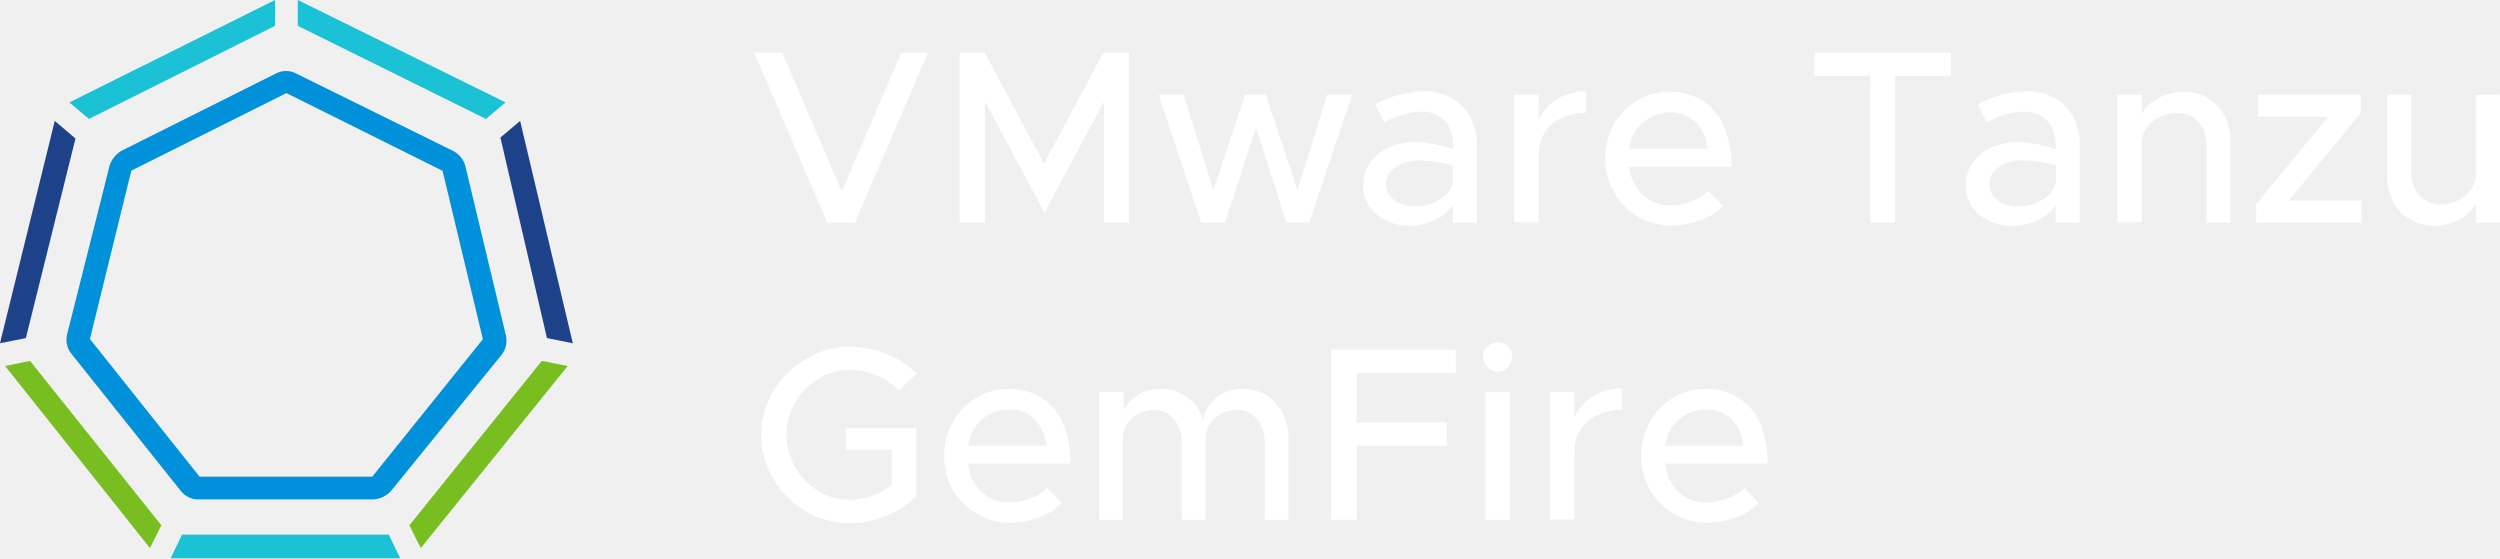
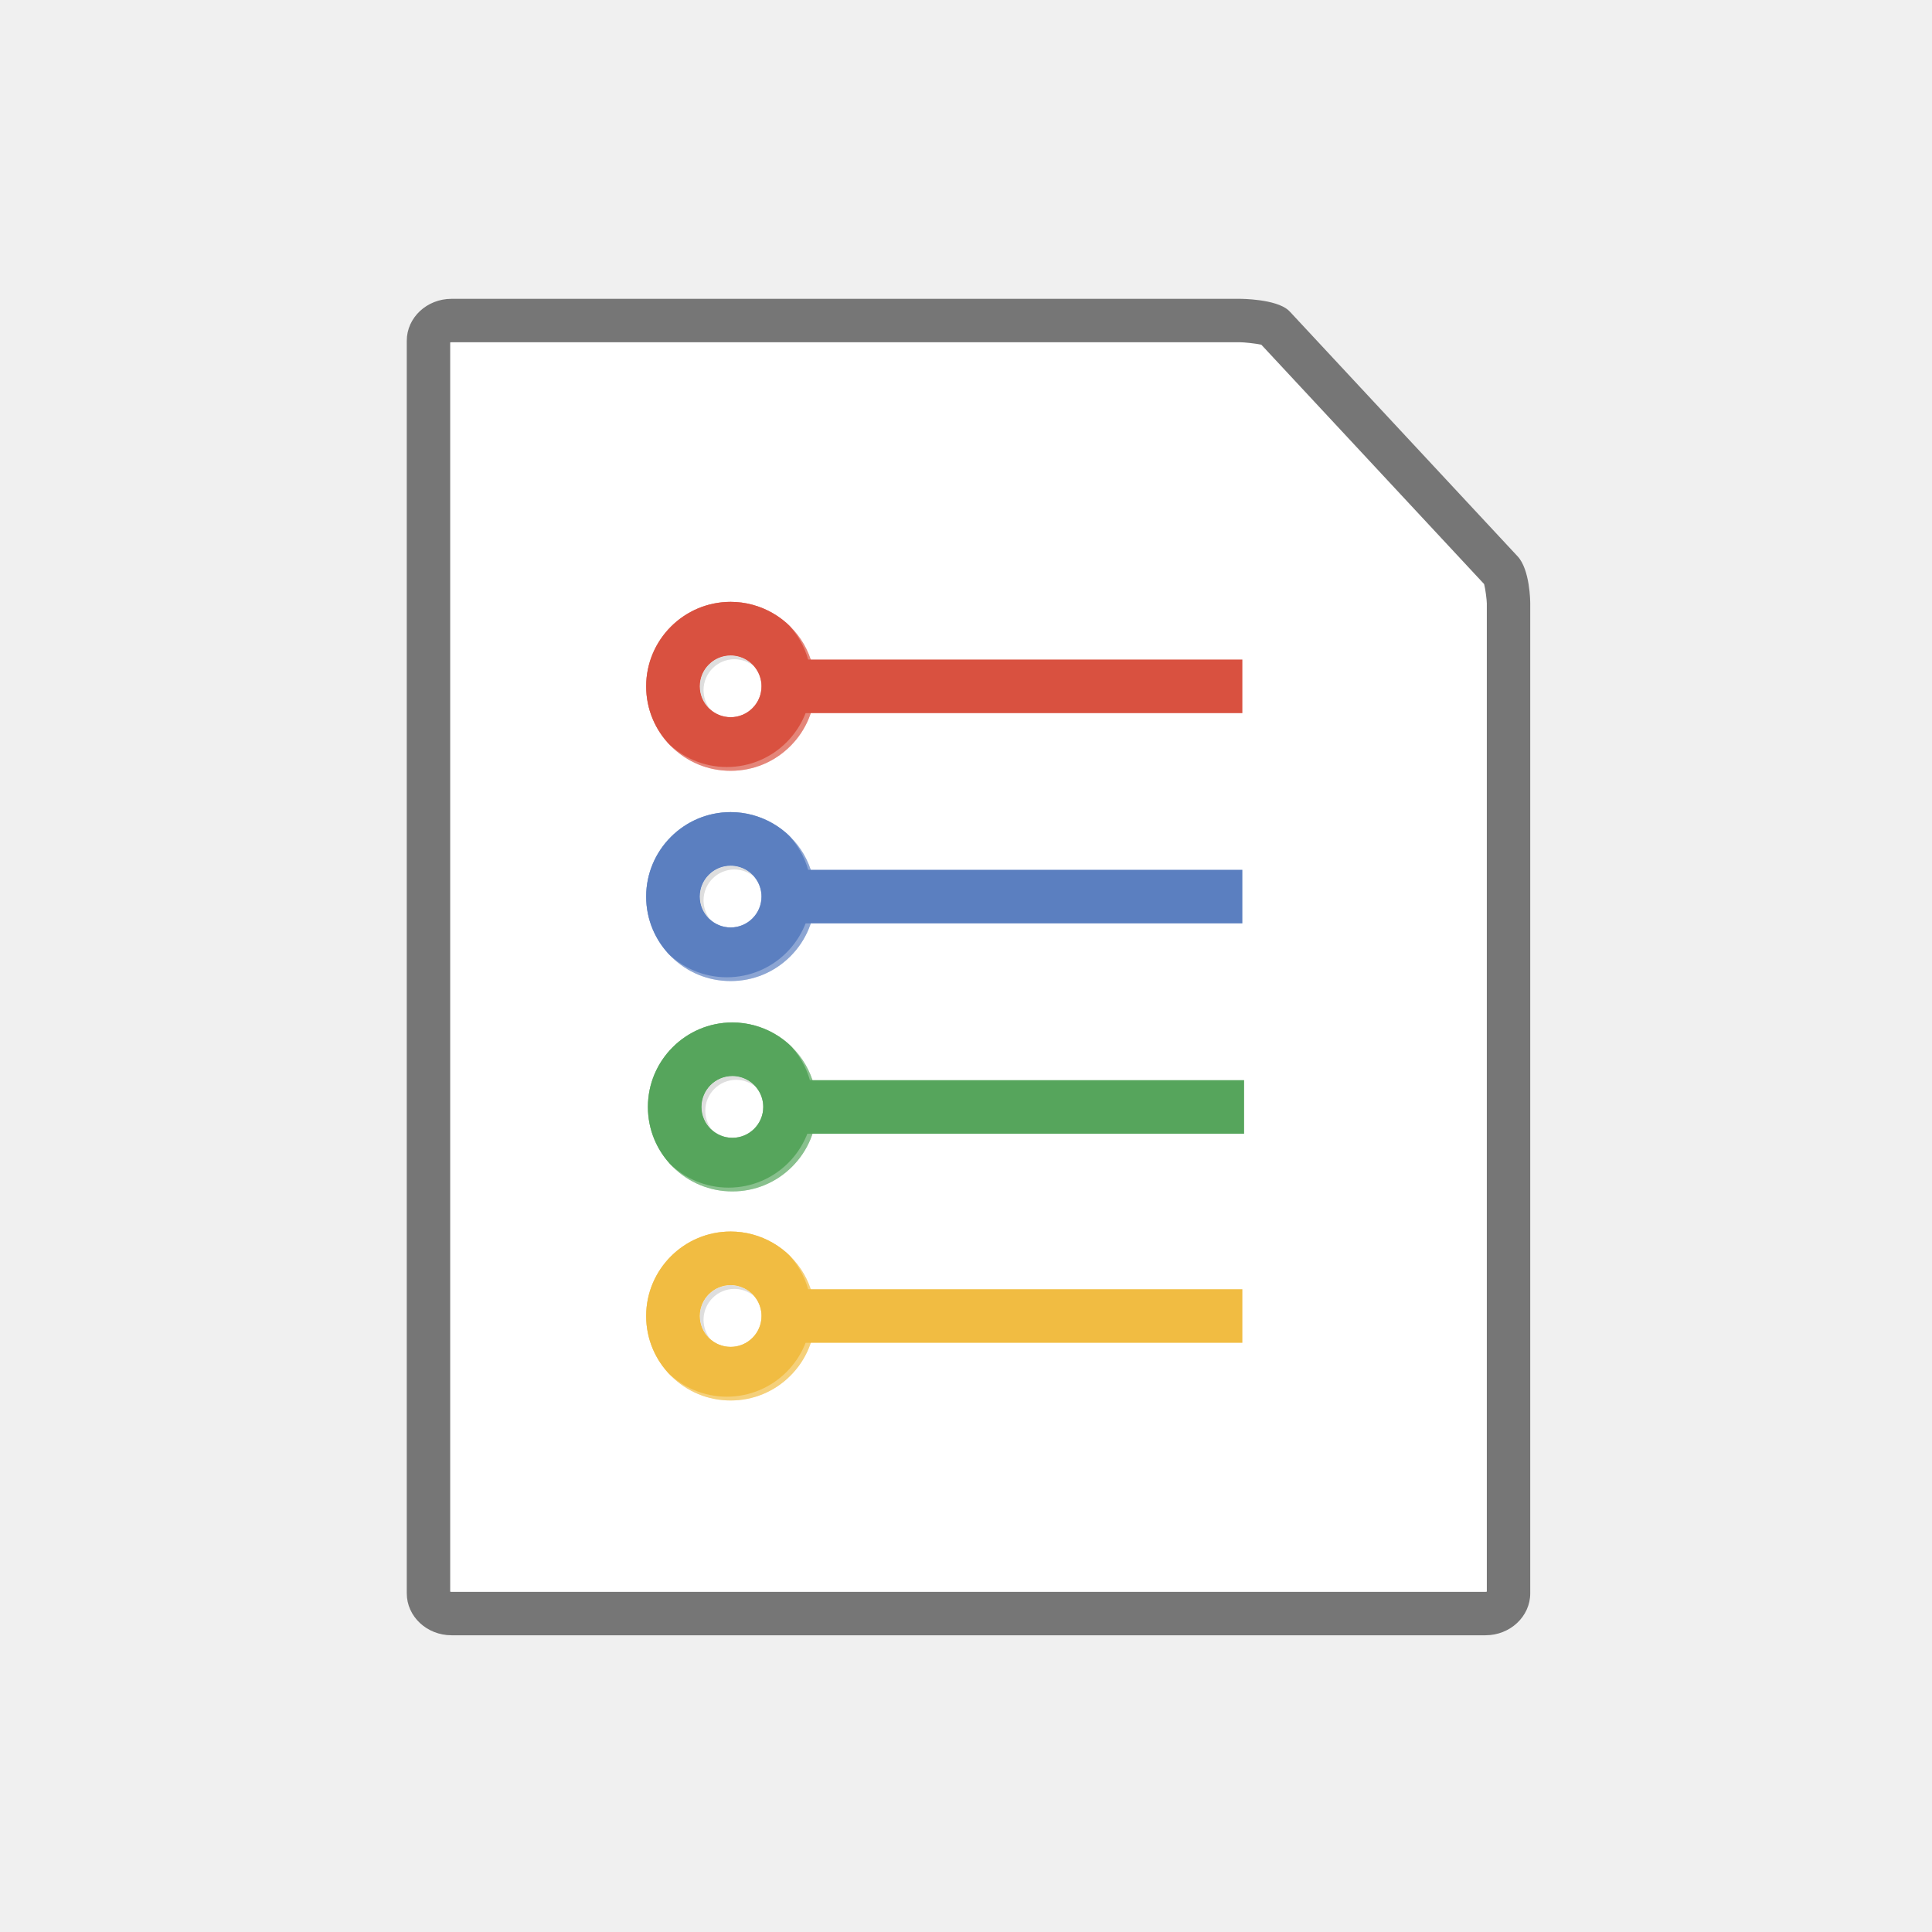
- <svg xmlns="http://www.w3.org/2000/svg" id="Layer_1" data-name="Layer 1" viewBox="0 0 252.44 56.38">
-   <defs>
-     <style>.cls-1{fill:#fff;}.cls-2{fill:#0091da;}.cls-3{fill:#1bc1d5;}.cls-4{fill:#78be20;}.cls-5{fill:#1d428a;}</style>
-   </defs>
-   <g id="Layer_1-2" data-name="Layer 1-2">
-     <path class="cls-1" d="M93.72,5.31l-7.4,17.18H83.55L76.15,5.31H79l6,14,6-14Z" />
-     <path class="cls-1" d="M96.9,5.31h2.52l6,11.23,6-11.23H114V22.49h-2.53V10.26l-6,11.23-6-11.23V22.49H96.9Z" />
-     <path class="cls-1" d="M117,9.56h2.52l3,9.63,3.2-9.63h2.1l3.2,9.63,3-9.63h2.53l-4.37,12.93H129.9l-3.07-9.6-3.13,9.6h-2.4Z" />
-     <path class="cls-1" d="M147.7,10.74a5.41,5.41,0,0,1,1.42,3.92v7.83H146.7V20.74a4.63,4.63,0,0,1-1.88,1.51,5.67,5.67,0,0,1-2.43.54A5.15,5.15,0,0,1,139,21.66a3.71,3.71,0,0,1-1.35-3,3.77,3.77,0,0,1,.69-2.23,4.5,4.5,0,0,1,1.87-1.53,6.22,6.22,0,0,1,2.62-.54,12.32,12.32,0,0,1,3.9.7v-.4a3.67,3.67,0,0,0-.78-2.38,3.11,3.11,0,0,0-2.55-1,8.15,8.15,0,0,0-3.62,1.08l-.93-1.83a11,11,0,0,1,4.9-1.3A5.28,5.28,0,0,1,147.7,10.74Zm-2.4,9.46a2.84,2.84,0,0,0,1.4-1.76V16.71a12.1,12.1,0,0,0-3.53-.5,3.78,3.78,0,0,0-2.25.68,2,2,0,0,0-.11,3.34,3.37,3.37,0,0,0,2.08.61A4.63,4.63,0,0,0,145.3,20.2Z" />
-     <path class="cls-1" d="M157.23,10a5.62,5.62,0,0,1,2.94-.77v2.15a5.82,5.82,0,0,0-2.5.53,3.94,3.94,0,0,0-2.3,3.67v6.88h-2.48V9.56h2.48v2.53A4.65,4.65,0,0,1,157.23,10Z" />
-     <path class="cls-1" d="M170.83,20.31a4.6,4.6,0,0,0,1.69-1L174,20.79a5.77,5.77,0,0,1-2.31,1.45,8.31,8.31,0,0,1-2.92.55A6.68,6.68,0,0,1,163,19.48a6.79,6.79,0,0,1-.91-3.49,6.8,6.8,0,0,1,.87-3.44,6.45,6.45,0,0,1,2.37-2.41,6.33,6.33,0,0,1,3.26-.88,6,6,0,0,1,3.36.93,5.8,5.8,0,0,1,2.15,2.62,10,10,0,0,1,.74,4H164.49a4.58,4.58,0,0,0,1.37,2.84,3.92,3.92,0,0,0,2.83,1.09A5.64,5.64,0,0,0,170.83,20.31Zm-4.9-8A4.33,4.33,0,0,0,164.52,15h7.9a4.48,4.48,0,0,0-1.19-2.65,3.48,3.48,0,0,0-2.61-1,4,4,0,0,0-2.69,1Z" />
-     <path class="cls-1" d="M188.87,7.66h-5.65V5.31H197V7.66h-5.63V22.49h-2.52Z" />
-     <path class="cls-1" d="M208.59,10.74A5.41,5.41,0,0,1,210,14.66v7.83h-2.43V20.74a4.6,4.6,0,0,1-1.87,1.51,5.82,5.82,0,0,1-2.43.54,5.12,5.12,0,0,1-3.42-1.13,3.71,3.71,0,0,1-1.35-3,3.77,3.77,0,0,1,.69-2.23,4.5,4.5,0,0,1,1.87-1.53,6.17,6.17,0,0,1,2.61-.54,12.32,12.32,0,0,1,3.9.7v-.4a3.66,3.66,0,0,0-.77-2.38,3.11,3.11,0,0,0-2.55-1,8.15,8.15,0,0,0-3.63,1.08l-.92-1.83a11,11,0,0,1,4.9-1.3A5.3,5.3,0,0,1,208.59,10.74Zm-2.4,9.46a2.81,2.81,0,0,0,1.4-1.76V16.71a12,12,0,0,0-3.52-.5,3.71,3.71,0,0,0-2.25.68,2,2,0,0,0-.93,1.7,1.93,1.93,0,0,0,.82,1.64,3.37,3.37,0,0,0,2.08.61A4.62,4.62,0,0,0,206.19,20.2Z" />
-     <path class="cls-1" d="M222.89,9.89a4.35,4.35,0,0,1,1.72,1.76,5.63,5.63,0,0,1,.61,2.61v8.23h-2.4v-7.8a3.35,3.35,0,0,0-.83-2.36,2.74,2.74,0,0,0-2.15-.92,3.9,3.9,0,0,0-1.8.42,3.32,3.32,0,0,0-1.3,1.11,2.67,2.67,0,0,0-.47,1.52v8h-2.48V9.56h2.48v1.9A4.25,4.25,0,0,1,218,9.88a5.19,5.19,0,0,1,4.93,0Z" />
-     <path class="cls-1" d="M227.82,20.64l7.25-8.85H228V9.56h10.37v1.85l-7.25,8.85h7.32v2.23H227.82Z" />
-     <path class="cls-1" d="M252.44,9.56V22.49H250V20.64a4.4,4.4,0,0,1-1.7,1.56,5.13,5.13,0,0,1-2.43.59,5.08,5.08,0,0,1-2.5-.63,4.33,4.33,0,0,1-1.71-1.76,5.39,5.39,0,0,1-.61-2.61V9.56h2.42v7.8a3.43,3.43,0,0,0,.83,2.37,2.75,2.75,0,0,0,2.15.91,3.91,3.91,0,0,0,1.78-.41,3.25,3.25,0,0,0,1.29-1.12,2.66,2.66,0,0,0,.48-1.52v-8Z" />
-     <path class="cls-1" d="M85.42,43.24h7.13v6.85a9.1,9.1,0,0,1-3.08,2,10,10,0,0,1-3.7.74,8.47,8.47,0,0,1-4.42-1.21,9.26,9.26,0,0,1-3.28-3.27,8.58,8.58,0,0,1,0-8.83,9.28,9.28,0,0,1,3.28-3.25A8.53,8.53,0,0,1,85.77,35a10.2,10.2,0,0,1,3.7.73,8.63,8.63,0,0,1,3.08,2l-1.78,1.7a6.28,6.28,0,0,0-2.26-1.51,7.37,7.37,0,0,0-2.74-.56,6,6,0,0,0-3.16.9,6.7,6.7,0,0,0-2.33,2.4,6.57,6.57,0,0,0,0,6.51,6.65,6.65,0,0,0,2.33,2.41,6,6,0,0,0,3.16.9A7.36,7.36,0,0,0,90.05,49V45.4H85.42Z" />
-     <path class="cls-1" d="M104.08,50.31a4.58,4.58,0,0,0,1.69-1.05l1.45,1.53a5.77,5.77,0,0,1-2.31,1.45,8.26,8.26,0,0,1-2.91.55,6.68,6.68,0,0,1-5.77-3.31,7.14,7.14,0,0,1,0-6.92,6.42,6.42,0,0,1,2.36-2.41,6.33,6.33,0,0,1,3.26-.88,6,6,0,0,1,3.36.93,5.8,5.8,0,0,1,2.15,2.62,10,10,0,0,1,.74,4H97.75a4.54,4.54,0,0,0,1.36,2.84A3.93,3.93,0,0,0,102,50.74,5.73,5.73,0,0,0,104.08,50.31Zm-4.9-8A4.43,4.43,0,0,0,97.77,45h7.9a4.48,4.48,0,0,0-1.19-2.65,3.44,3.44,0,0,0-2.61-1A4,4,0,0,0,99.18,42.31Z" />
-     <path class="cls-1" d="M127.83,39.9a4.47,4.47,0,0,1,1.67,1.78,5.38,5.38,0,0,1,.6,2.58v8.23h-2.4V44.64a3.4,3.4,0,0,0-.78-2.33,2.48,2.48,0,0,0-2-.9,3.18,3.18,0,0,0-2.29.84,2.85,2.85,0,0,0-.89,2.16v8.08h-2.42V44.64a3.52,3.52,0,0,0-.77-2.33,2.45,2.45,0,0,0-2-.9,3.22,3.22,0,0,0-2.29.84,2.84,2.84,0,0,0-.88,2.16v8.08H111V39.56h2.48v1.85a3.75,3.75,0,0,1,1.46-1.57,4.27,4.27,0,0,1,2.21-.58,4.43,4.43,0,0,1,2.68.83,4.58,4.58,0,0,1,1.65,2.25,3.74,3.74,0,0,1,1.4-2.23,4.14,4.14,0,0,1,2.6-.85A4.61,4.61,0,0,1,127.83,39.9Z" />
-     <path class="cls-1" d="M137,37.66v5h9.1V45H137v7.48h-2.6V35.31H147v2.35Z" />
-     <path class="cls-1" d="M150.18,37a1.48,1.48,0,0,1-.43-1,1.39,1.39,0,0,1,.43-1,1.44,1.44,0,0,1,1.07-.44,1.47,1.47,0,0,1,1,2.52,1.41,1.41,0,0,1-1,.45A1.44,1.44,0,0,1,150.18,37ZM150,39.6h2.47V52.49H150Z" />
-     <path class="cls-1" d="M160.86,40a5.62,5.62,0,0,1,2.94-.77v2.15a5.82,5.82,0,0,0-2.5.53,4,4,0,0,0-1.71,1.49,4.08,4.08,0,0,0-.59,2.18v6.88h-2.48V39.56H159v2.53A4.65,4.65,0,0,1,160.86,40Z" />
-     <path class="cls-1" d="M174.46,50.31a4.46,4.46,0,0,0,1.68-1.05l1.45,1.53a5.77,5.77,0,0,1-2.31,1.45,8.26,8.26,0,0,1-2.91.55,6.66,6.66,0,0,1-5.76-3.31,7.17,7.17,0,0,1,0-6.92,6.42,6.42,0,0,1,5.63-3.29,6,6,0,0,1,3.36.93,5.8,5.8,0,0,1,2.15,2.62,10,10,0,0,1,.74,4H168.12a4.54,4.54,0,0,0,1.36,2.84,3.94,3.94,0,0,0,2.84,1.09A5.85,5.85,0,0,0,174.46,50.31Zm-4.9-8A4.39,4.39,0,0,0,168.14,45h7.91a4.48,4.48,0,0,0-1.19-2.65,3.48,3.48,0,0,0-2.61-1,4,4,0,0,0-2.69,1Z" />
-     <path class="cls-2" d="M37.69,50.43H20.05a2.24,2.24,0,0,1-1.78-.84L7.2,35.71a2.25,2.25,0,0,1-.41-2l4.28-17a2.73,2.73,0,0,1,1.15-1.46L27.88,7.41a2.2,2.2,0,0,1,2,0l15.87,7.83A2.41,2.41,0,0,1,47,16.81l4.07,17a2.32,2.32,0,0,1-.41,2L39.47,49.59A2.63,2.63,0,0,1,37.69,50.43Zm-17.54-2.3H37.59L48.76,34.25l-4.07-17L28.92,9.4,13.26,17.23l-4.18,17Z" />
-     <polygon class="cls-3" points="49.07 12.01 51.05 10.34 30.07 0 30.07 2.61 49.07 12.01" />
-     <polygon class="cls-4" points="3.03 36.44 0.52 36.96 15.14 55.34 16.29 53.04 3.03 36.44" />
-     <polygon class="cls-3" points="27.77 2.61 27.77 0 7 10.34 8.98 12.01 27.77 2.61" />
-     <polygon class="cls-5" points="7.62 13.99 5.53 12.21 0 34.66 2.61 34.14 7.62 13.99" />
-     <polygon class="cls-5" points="55.23 34.14 57.84 34.66 52.52 12.21 50.53 13.89 55.23 34.14" />
-     <polygon class="cls-4" points="54.71 36.44 41.34 53.04 42.49 55.34 57.32 36.96 54.71 36.44" />
-     <polygon class="cls-3" points="18.38 53.98 17.23 56.38 40.41 56.38 39.26 53.98 18.38 53.98" />
+ <svg xmlns="http://www.w3.org/2000/svg" xmlns:xlink="http://www.w3.org/1999/xlink" version="1.1" id="Layer_1" x="0px" y="0px" viewBox="0 0 500 500" style="enable-background:new 0 0 500 500;" xml:space="preserve">
+   <g>
+     <path style="fill:#FFFFFF;" d="M116.853,421.972c-5.704,0-10.344-4.313-10.344-9.613V88.183   c0-5.3,4.64-9.612,10.344-9.612H320.858c3.035,0,9.396,0.55,11.751,2.63l0.354,0.344l58.905,63.291   c2.31,2.491,2.92,8.493,2.92,11.318v256.204c0,5.3-4.641,9.613-10.344,9.613H116.853z" />
+     <g>
+       <g>
+         <g>
+           <path style="fill:#767676;" d="M384.445,423.207H116.852c-6.384,0-11.579-4.866-11.579-10.847V88.183      c0-5.98,5.195-10.846,11.579-10.846h204.006c0.377,0,9.279,0.033,12.568,2.939l0.395,0.383l58.951,63.337      c3.213,3.465,3.251,11.792,3.251,12.159v256.204C396.023,418.341,390.828,423.207,384.445,423.207z       M116.508,411.919c0.085,0.028,0.2,0.053,0.344,0.053h267.592c0.144,0,0.258-0.025,0.344-0.053V156.156      c-0.008-0.903-0.359-3.735-0.703-5.004l-57.653-61.942c-1.465-0.318-4.453-0.639-5.574-0.639H116.852      c-0.143,0-0.259,0.024-0.344,0.053V411.919z M383.961,150.77L383.961,150.77L383.961,150.77z M327.032,89.371      v0.001V89.371z" />
+         </g>
+       </g>
+     </g>
+     <g>
+       <g>
+         <path style="fill:#5B7FC0;" d="M189.087,210.175l0.001-0.001c7.775,0.001,15.03,4.186,18.932,10.923     c1.918,3.316,2.93,7.101,2.929,10.938c0,5.839-2.273,11.33-6.403,15.46     c-4.129,4.129-9.619,6.403-15.458,6.403c-5.839,0-11.328-2.273-15.458-6.403s-6.403-9.619-6.406-15.463     c0.001-6.025,2.454-11.49,6.412-15.447C177.595,212.627,183.06,210.174,189.087,210.175z M197.08,232.033     c0.001-1.404-0.369-2.787-1.063-3.989c-1.429-2.468-4.083-3.999-6.93-4.002c-4.408,0.002-7.993,3.588-7.993,7.993     c0,2.136,0.832,4.143,2.343,5.654c1.508,1.508,3.516,2.34,5.65,2.341c2.136,0,4.144-0.831,5.654-2.34     S197.082,234.172,197.08,232.033z" />
+         <path style="opacity:0.3;fill:#FFFFFF;" d="M189.09,210.176c7.776,0,15.028,4.183,18.926,10.915     c1.92,3.314,2.938,7.099,2.935,10.946c0.002,12.064-9.806,21.864-21.861,21.861     c-12.055,0.002-21.864-9.807-21.861-21.861c0-6.029,2.452-11.492,6.412-15.452     C177.598,212.628,183.061,210.176,189.09,210.176z M197.084,232.037c0-1.408-0.371-2.789-1.07-3.996     c-1.427-2.466-4.08-3.998-6.924-3.998c-4.401-0.005-7.992,3.582-7.994,7.994     c0.002,4.408,3.587,7.992,7.994,7.994c2.203,0,4.202-0.898,5.648-2.344     C196.186,236.239,197.084,234.24,197.084,232.037z" />
+         <g>
+           <defs>
+             <path id="SVGID_1_" d="M194.738,237.688c-1.446,1.446-3.445,2.344-5.648,2.344       c-4.408-0.002-7.992-3.587-7.994-7.994c0.002-4.412,3.594-7.999,7.994-7.994c2.844,0,5.497,1.532,6.924,3.998       c0.699,1.207,1.07,2.588,1.07,3.996C197.084,234.24,196.186,236.239,194.738,237.688z" />
+           </defs>
+           <clipPath id="SVGID_2_">
+             <use xlink:href="#SVGID_1_" style="overflow:visible;" />
+           </clipPath>
+           <path style="clip-path:url(#SVGID_2_);fill:#FFFFFF;" d="M190.07,225.024c-4.401-0.005-7.992,3.582-7.994,7.994      c0.001,1.955,0.709,3.745,1.878,5.135c-1.745-1.467-2.857-3.663-2.859-6.116      c0.002-4.412,3.594-7.999,7.994-7.994c2.38-0,4.616,1.083,6.122,2.879      C193.788,225.725,191.977,225.024,190.07,225.024z" />
+           <path style="opacity:0.13;clip-path:url(#SVGID_2_);fill:#020202;" d="M190.07,225.024      c-4.401-0.005-7.992,3.582-7.994,7.994c0.001,1.955,0.709,3.745,1.878,5.135      c-1.745-1.467-2.857-3.663-2.859-6.116c0.002-4.412,3.594-7.999,7.994-7.994c2.38-0,4.616,1.083,6.122,2.879      C193.788,225.725,191.977,225.024,190.07,225.024z" />
+         </g>
+         <g>
+           <defs>
+             <path id="SVGID_3_" d="M189.09,210.176c7.776,0,15.028,4.183,18.926,10.915c1.92,3.314,2.938,7.099,2.935,10.946       c0.002,12.064-9.806,21.864-21.861,21.861c-12.055,0.002-21.864-9.807-21.861-21.861       c0-6.029,2.452-11.492,6.412-15.452C177.598,212.628,183.061,210.176,189.09,210.176z M197.084,232.037       c0-1.408-0.371-2.789-1.07-3.996c-1.427-2.466-4.08-3.998-6.924-3.998c-4.401-0.005-7.992,3.582-7.994,7.994       c0.002,4.408,3.587,7.992,7.994,7.994c2.203,0,4.202-0.898,5.648-2.344       C196.186,236.239,197.084,234.24,197.084,232.037z" />
+           </defs>
+           <clipPath id="SVGID_4_">
+             <use xlink:href="#SVGID_3_" style="overflow:visible;" />
+           </clipPath>
+           <path style="clip-path:url(#SVGID_4_);fill:#5B7FC0;" d="M172.66,215.605c-3.96,3.96-6.412,9.424-6.412,15.452      c-0.002,12.055,9.807,21.864,21.861,21.861c12.055,0.002,21.864-9.797,21.861-21.861      c0.002-3.848-1.015-7.633-2.935-10.946c-3.898-6.732-11.15-10.915-18.926-10.915      C182.081,209.195,176.617,211.647,172.66,215.605z" />
+         </g>
+       </g>
+       <rect x="198.895" y="225.104" style="fill:#5B7FC0;" width="122.627" height="13.867" />
+     </g>
+     <g>
+       <path style="fill:#D95140;" d="M189.087,155.761l0.001-0.001c7.775,0.001,15.03,4.186,18.932,10.923    c1.918,3.316,2.93,7.101,2.929,10.938c0,5.839-2.273,11.33-6.403,15.46c-4.129,4.129-9.619,6.403-15.458,6.403    c-5.839,0-11.328-2.273-15.458-6.403s-6.403-9.619-6.406-15.463c0.001-6.025,2.454-11.49,6.412-15.447    C177.595,158.213,183.06,155.76,189.087,155.761z M197.08,177.619c0.001-1.404-0.369-2.787-1.063-3.989    c-1.429-2.468-4.083-3.999-6.93-4.002c-4.408,0.002-7.993,3.588-7.993,7.993c0,2.136,0.832,4.143,2.343,5.654    c1.508,1.508,3.516,2.34,5.65,2.341c2.136,0,4.144-0.831,5.654-2.34    C196.251,181.767,197.082,179.758,197.08,177.619z" />
+       <path style="opacity:0.3;fill:#FFFFFF;" d="M189.09,155.762c7.776,0,15.028,4.183,18.926,10.915    c1.92,3.313,2.938,7.099,2.935,10.946c0.002,12.064-9.806,21.864-21.861,21.861    c-12.055,0.002-21.864-9.807-21.861-21.861c0-6.029,2.452-11.492,6.412-15.452    C177.598,158.213,183.061,155.762,189.09,155.762z M197.084,177.623c0-1.408-0.371-2.789-1.07-3.996    c-1.427-2.466-4.08-3.998-6.924-3.998c-4.401-0.005-7.992,3.582-7.994,7.994    c0.002,4.408,3.587,7.992,7.994,7.994c2.203,0,4.202-0.898,5.648-2.344    C196.186,181.825,197.084,179.826,197.084,177.623z" />
+       <g>
+         <defs>
+           <path id="SVGID_5_" d="M194.738,183.273c-1.446,1.446-3.445,2.344-5.648,2.344      c-4.408-0.002-7.992-3.587-7.994-7.994c0.002-4.412,3.594-7.999,7.994-7.994c2.844,0,5.497,1.532,6.924,3.998      c0.699,1.207,1.07,2.588,1.07,3.996C197.084,179.826,196.186,181.825,194.738,183.273z" />
+         </defs>
+         <clipPath id="SVGID_6_">
+           <use xlink:href="#SVGID_5_" style="overflow:visible;" />
+         </clipPath>
+         <path style="clip-path:url(#SVGID_6_);fill:#FFFFFF;" d="M190.07,170.609c-4.401-0.005-7.992,3.582-7.994,7.994     c0.001,1.955,0.709,3.745,1.878,5.135c-1.745-1.467-2.857-3.663-2.859-6.116c0.002-4.412,3.594-7.999,7.994-7.994     c2.38-0,4.616,1.083,6.122,2.879C193.788,171.31,191.977,170.609,190.07,170.609z" />
+         <path style="opacity:0.13;clip-path:url(#SVGID_6_);fill:#020202;" d="M190.07,170.609     c-4.401-0.005-7.992,3.582-7.994,7.994c0.001,1.955,0.709,3.745,1.878,5.135     c-1.745-1.467-2.857-3.663-2.859-6.116c0.002-4.412,3.594-7.999,7.994-7.994c2.38-0,4.616,1.083,6.122,2.879     C193.788,171.31,191.977,170.609,190.07,170.609z" />
+       </g>
+       <g>
+         <defs>
+           <path id="SVGID_7_" d="M189.09,155.762c7.776,0,15.028,4.183,18.926,10.915c1.92,3.313,2.938,7.099,2.935,10.946      c0.002,12.064-9.806,21.864-21.861,21.861c-12.055,0.002-21.864-9.807-21.861-21.861      c0-6.029,2.452-11.492,6.412-15.452C177.598,158.213,183.061,155.762,189.09,155.762z M197.084,177.623      c0-1.408-0.371-2.789-1.07-3.996c-1.427-2.466-4.08-3.998-6.924-3.998c-4.401-0.005-7.992,3.582-7.994,7.994      c0.002,4.408,3.587,7.992,7.994,7.994c2.203,0,4.202-0.898,5.648-2.344      C196.186,181.825,197.084,179.826,197.084,177.623z" />
+         </defs>
+         <clipPath id="SVGID_8_">
+           <use xlink:href="#SVGID_7_" style="overflow:visible;" />
+         </clipPath>
+         <path style="clip-path:url(#SVGID_8_);fill:#D95140;" d="M172.66,161.19c-3.96,3.96-6.412,9.424-6.412,15.452     c-0.002,12.055,9.807,21.864,21.861,21.861c12.055,0.002,21.864-9.797,21.861-21.861     c0.002-3.847-1.015-7.633-2.935-10.946c-3.898-6.732-11.15-10.915-18.926-10.915     C182.081,154.781,176.617,157.233,172.66,161.19z" />
+       </g>
+       <rect x="198.895" y="170.69" style="fill:#D95140;" width="122.627" height="13.867" />
+     </g>
+     <g>
+       <g>
+         <path style="fill:#56A55C;" d="M189.538,264.615l0.001-0.001c7.775,0.001,15.029,4.186,18.932,10.924     c1.918,3.316,2.93,7.101,2.929,10.938c0,5.839-2.273,11.33-6.403,15.46     c-4.129,4.129-9.619,6.403-15.458,6.403c-5.839,0-11.328-2.273-15.458-6.403c-4.13-4.13-6.403-9.619-6.406-15.463     c0.001-6.025,2.454-11.49,6.412-15.447C178.046,267.066,183.511,264.613,189.538,264.615z M197.531,286.472     c0.001-1.404-0.369-2.787-1.063-3.989c-1.429-2.468-4.083-3.999-6.93-4.002c-4.408,0.002-7.993,3.588-7.993,7.993     c0,2.136,0.832,4.143,2.343,5.654c1.508,1.508,3.516,2.34,5.65,2.341c2.136,0,4.144-0.831,5.654-2.34     C196.701,290.62,197.532,288.611,197.531,286.472z" />
+         <path style="opacity:0.3;fill:#FFFFFF;" d="M189.54,264.615c7.776,0,15.028,4.183,18.926,10.915     c1.92,3.313,2.938,7.099,2.935,10.946c0.002,12.064-9.806,21.864-21.861,21.861     c-12.055,0.002-21.864-9.806-21.861-21.861c0-6.029,2.452-11.492,6.412-15.452     C178.048,267.067,183.512,264.615,189.54,264.615z M197.534,286.476c0-1.408-0.371-2.789-1.07-3.996     c-1.427-2.466-4.08-3.998-6.924-3.998c-4.401-0.005-7.992,3.582-7.994,7.994     c0.002,4.408,3.587,7.992,7.994,7.994c2.203,0,4.202-0.898,5.648-2.344     C196.637,290.678,197.534,288.679,197.534,286.476z" />
+         <g>
+           <defs>
+             <path id="SVGID_9_" d="M195.188,292.127c-1.446,1.446-3.445,2.344-5.648,2.344       c-4.408-0.002-7.992-3.587-7.994-7.994c0.002-4.412,3.594-7.999,7.994-7.994c2.844,0,5.497,1.532,6.924,3.998       c0.699,1.207,1.07,2.588,1.07,3.996C197.534,288.679,196.637,290.678,195.188,292.127z" />
+           </defs>
+           <clipPath id="SVGID_10_">
+             <use xlink:href="#SVGID_9_" style="overflow:visible;" />
+           </clipPath>
+           <path style="clip-path:url(#SVGID_10_);fill:#FFFFFF;" d="M190.521,279.463c-4.401-0.005-7.992,3.582-7.994,7.994      c0.001,1.955,0.709,3.745,1.878,5.135c-1.745-1.467-2.857-3.663-2.859-6.116      c0.002-4.412,3.594-7.999,7.994-7.994c2.38-0,4.616,1.083,6.122,2.879      C194.239,280.164,192.428,279.463,190.521,279.463z" />
+           <path style="opacity:0.13;clip-path:url(#SVGID_10_);fill:#020202;" d="M190.521,279.463      c-4.401-0.005-7.992,3.582-7.994,7.994c0.001,1.955,0.709,3.745,1.878,5.135      c-1.745-1.467-2.857-3.663-2.859-6.116c0.002-4.412,3.594-7.999,7.994-7.994      c2.38-0,4.616,1.083,6.122,2.879C194.239,280.164,192.428,279.463,190.521,279.463z" />
+         </g>
+         <g>
+           <defs>
+             <path id="SVGID_11_" d="M189.54,264.615c7.776,0,15.028,4.183,18.926,10.915       c1.92,3.313,2.938,7.099,2.935,10.946c0.002,12.064-9.806,21.864-21.861,21.861       c-12.055,0.002-21.864-9.806-21.861-21.861c0-6.029,2.452-11.492,6.412-15.452       C178.048,267.067,183.512,264.615,189.54,264.615z M197.534,286.476c0-1.408-0.371-2.789-1.07-3.996       c-1.427-2.466-4.08-3.998-6.924-3.998c-4.401-0.005-7.992,3.582-7.994,7.994       c0.002,4.408,3.587,7.992,7.994,7.994c2.203,0,4.202-0.898,5.648-2.344       C196.637,290.678,197.534,288.679,197.534,286.476z" />
+           </defs>
+           <clipPath id="SVGID_12_">
+             <use xlink:href="#SVGID_11_" style="overflow:visible;" />
+           </clipPath>
+           <path style="clip-path:url(#SVGID_12_);fill:#56A55C;" d="M173.11,270.044c-3.96,3.96-6.412,9.424-6.412,15.452      c-0.002,12.055,9.807,21.864,21.861,21.861c12.055,0.002,21.864-9.797,21.861-21.861      c0.002-3.847-1.015-7.633-2.935-10.946c-3.898-6.732-11.15-10.915-18.926-10.915      C182.531,263.635,177.068,266.086,173.11,270.044z" />
+         </g>
+       </g>
+       <rect x="199.346" y="279.544" style="fill:#56A55C;" width="122.627" height="13.867" />
+     </g>
+     <g>
+       <g>
+         <path style="fill:#F1BC42;" d="M189.087,318.721l0.001-0.001c7.775,0.001,15.03,4.186,18.932,10.923     c1.918,3.316,2.93,7.101,2.929,10.938c0,5.839-2.273,11.331-6.403,15.46     c-4.129,4.129-9.619,6.403-15.458,6.403c-5.839,0-11.328-2.273-15.458-6.403c-4.13-4.13-6.403-9.619-6.406-15.463     c0.001-6.025,2.454-11.49,6.412-15.447C177.595,321.172,183.06,318.72,189.087,318.721z M197.08,340.578     c0.001-1.404-0.369-2.787-1.063-3.989c-1.429-2.468-4.083-3.999-6.93-4.002c-4.408,0.002-7.993,3.588-7.993,7.993     c0,2.136,0.832,4.143,2.343,5.654c1.508,1.508,3.516,2.34,5.65,2.341c2.136,0,4.144-0.831,5.654-2.34     S197.082,342.718,197.08,340.578z" />
+         <path style="opacity:0.3;fill:#FFFFFF;" d="M189.09,318.721c7.776,0,15.028,4.183,18.926,10.915     c1.92,3.314,2.938,7.099,2.935,10.946c0.002,12.064-9.806,21.864-21.861,21.861     c-12.055,0.002-21.864-9.806-21.861-21.861c0-6.029,2.452-11.492,6.412-15.452     C177.598,321.173,183.061,318.721,189.09,318.721z M197.084,340.583c0-1.408-0.371-2.789-1.07-3.996     c-1.427-2.466-4.08-3.998-6.924-3.998c-4.401-0.005-7.992,3.582-7.994,7.994     c0.002,4.408,3.587,7.992,7.994,7.994c2.203,0,4.202-0.898,5.648-2.344     C196.186,344.784,197.084,342.785,197.084,340.583z" />
+         <g>
+           <defs>
+             <path id="SVGID_13_" d="M194.738,346.233c-1.446,1.446-3.445,2.344-5.648,2.344       c-4.408-0.002-7.992-3.587-7.994-7.994c0.002-4.412,3.594-7.999,7.994-7.994c2.844,0,5.497,1.532,6.924,3.998       c0.699,1.207,1.07,2.588,1.07,3.996C197.084,342.785,196.186,344.784,194.738,346.233z" />
+           </defs>
+           <clipPath id="SVGID_14_">
+             <use xlink:href="#SVGID_13_" style="overflow:visible;" />
+           </clipPath>
+           <path style="clip-path:url(#SVGID_14_);fill:#FFFFFF;" d="M190.07,333.569c-4.401-0.005-7.992,3.582-7.994,7.994      c0.001,1.955,0.709,3.745,1.878,5.135c-1.745-1.467-2.857-3.663-2.859-6.116      c0.002-4.412,3.594-7.999,7.994-7.994c2.38-0,4.616,1.083,6.122,2.879      C193.788,334.27,191.977,333.569,190.07,333.569z" />
+           <path style="opacity:0.13;clip-path:url(#SVGID_14_);fill:#020202;" d="M190.07,333.569      c-4.401-0.005-7.992,3.582-7.994,7.994c0.001,1.955,0.709,3.745,1.878,5.135      c-1.745-1.467-2.857-3.663-2.859-6.116c0.002-4.412,3.594-7.999,7.994-7.994      c2.38-0,4.616,1.083,6.122,2.879C193.788,334.27,191.977,333.569,190.07,333.569z" />
+         </g>
+         <g>
+           <defs>
+             <path id="SVGID_15_" d="M189.09,318.721c7.776,0,15.028,4.183,18.926,10.915c1.92,3.314,2.938,7.099,2.935,10.946       c0.002,12.064-9.806,21.864-21.861,21.861c-12.055,0.002-21.864-9.806-21.861-21.861       c0-6.029,2.452-11.492,6.412-15.452C177.598,321.173,183.061,318.721,189.09,318.721z M197.084,340.583       c0-1.408-0.371-2.789-1.07-3.996c-1.427-2.466-4.08-3.998-6.924-3.998c-4.401-0.005-7.992,3.582-7.994,7.994       c0.002,4.408,3.587,7.992,7.994,7.994c2.203,0,4.202-0.898,5.648-2.344       C196.186,344.784,197.084,342.785,197.084,340.583z" />
+           </defs>
+           <clipPath id="SVGID_16_">
+             <use xlink:href="#SVGID_15_" style="overflow:visible;" />
+           </clipPath>
+           <path style="clip-path:url(#SVGID_16_);fill:#F1BC42;" d="M172.66,324.15c-3.96,3.96-6.412,9.424-6.412,15.452      c-0.002,12.055,9.807,21.864,21.861,21.861c12.055,0.002,21.864-9.797,21.861-21.861      c0.002-3.847-1.015-7.633-2.935-10.946c-3.898-6.732-11.15-10.915-18.926-10.915      C182.081,317.741,176.617,320.192,172.66,324.15z" />
+         </g>
+       </g>
+       <rect x="198.895" y="333.65" style="fill:#F1BC42;" width="122.627" height="13.867" />
+     </g>
  </g>
</svg>
